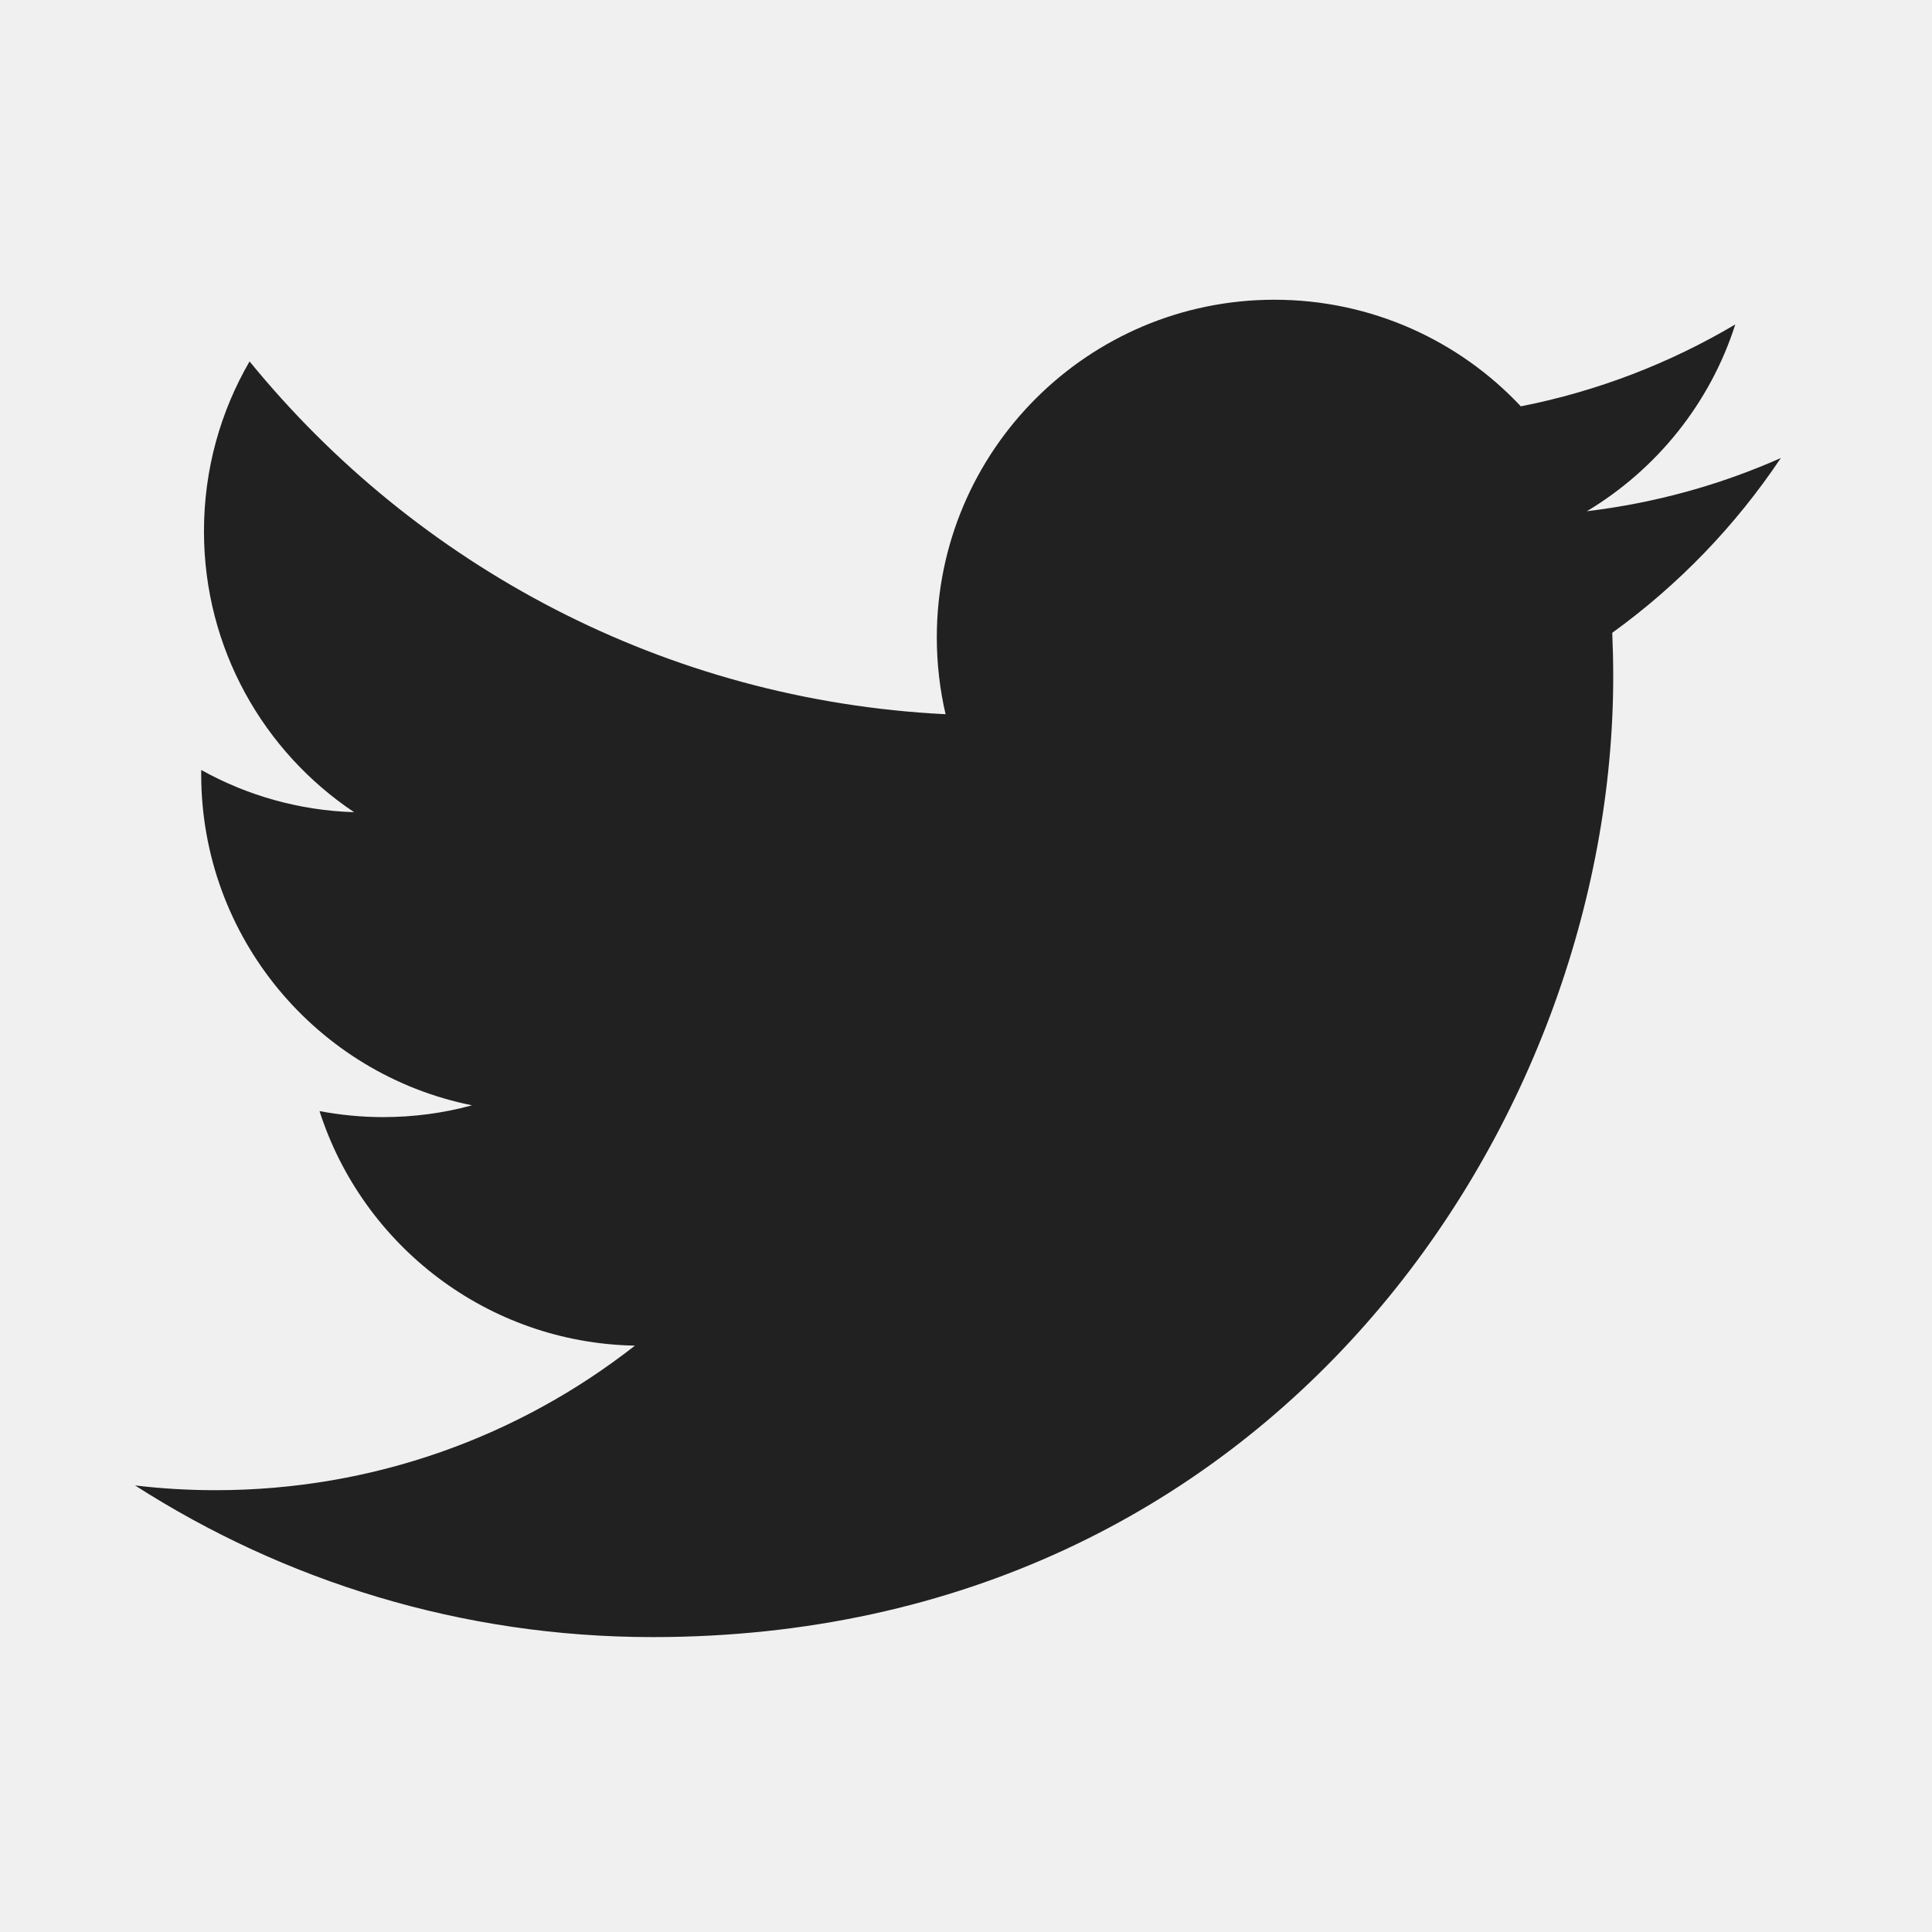
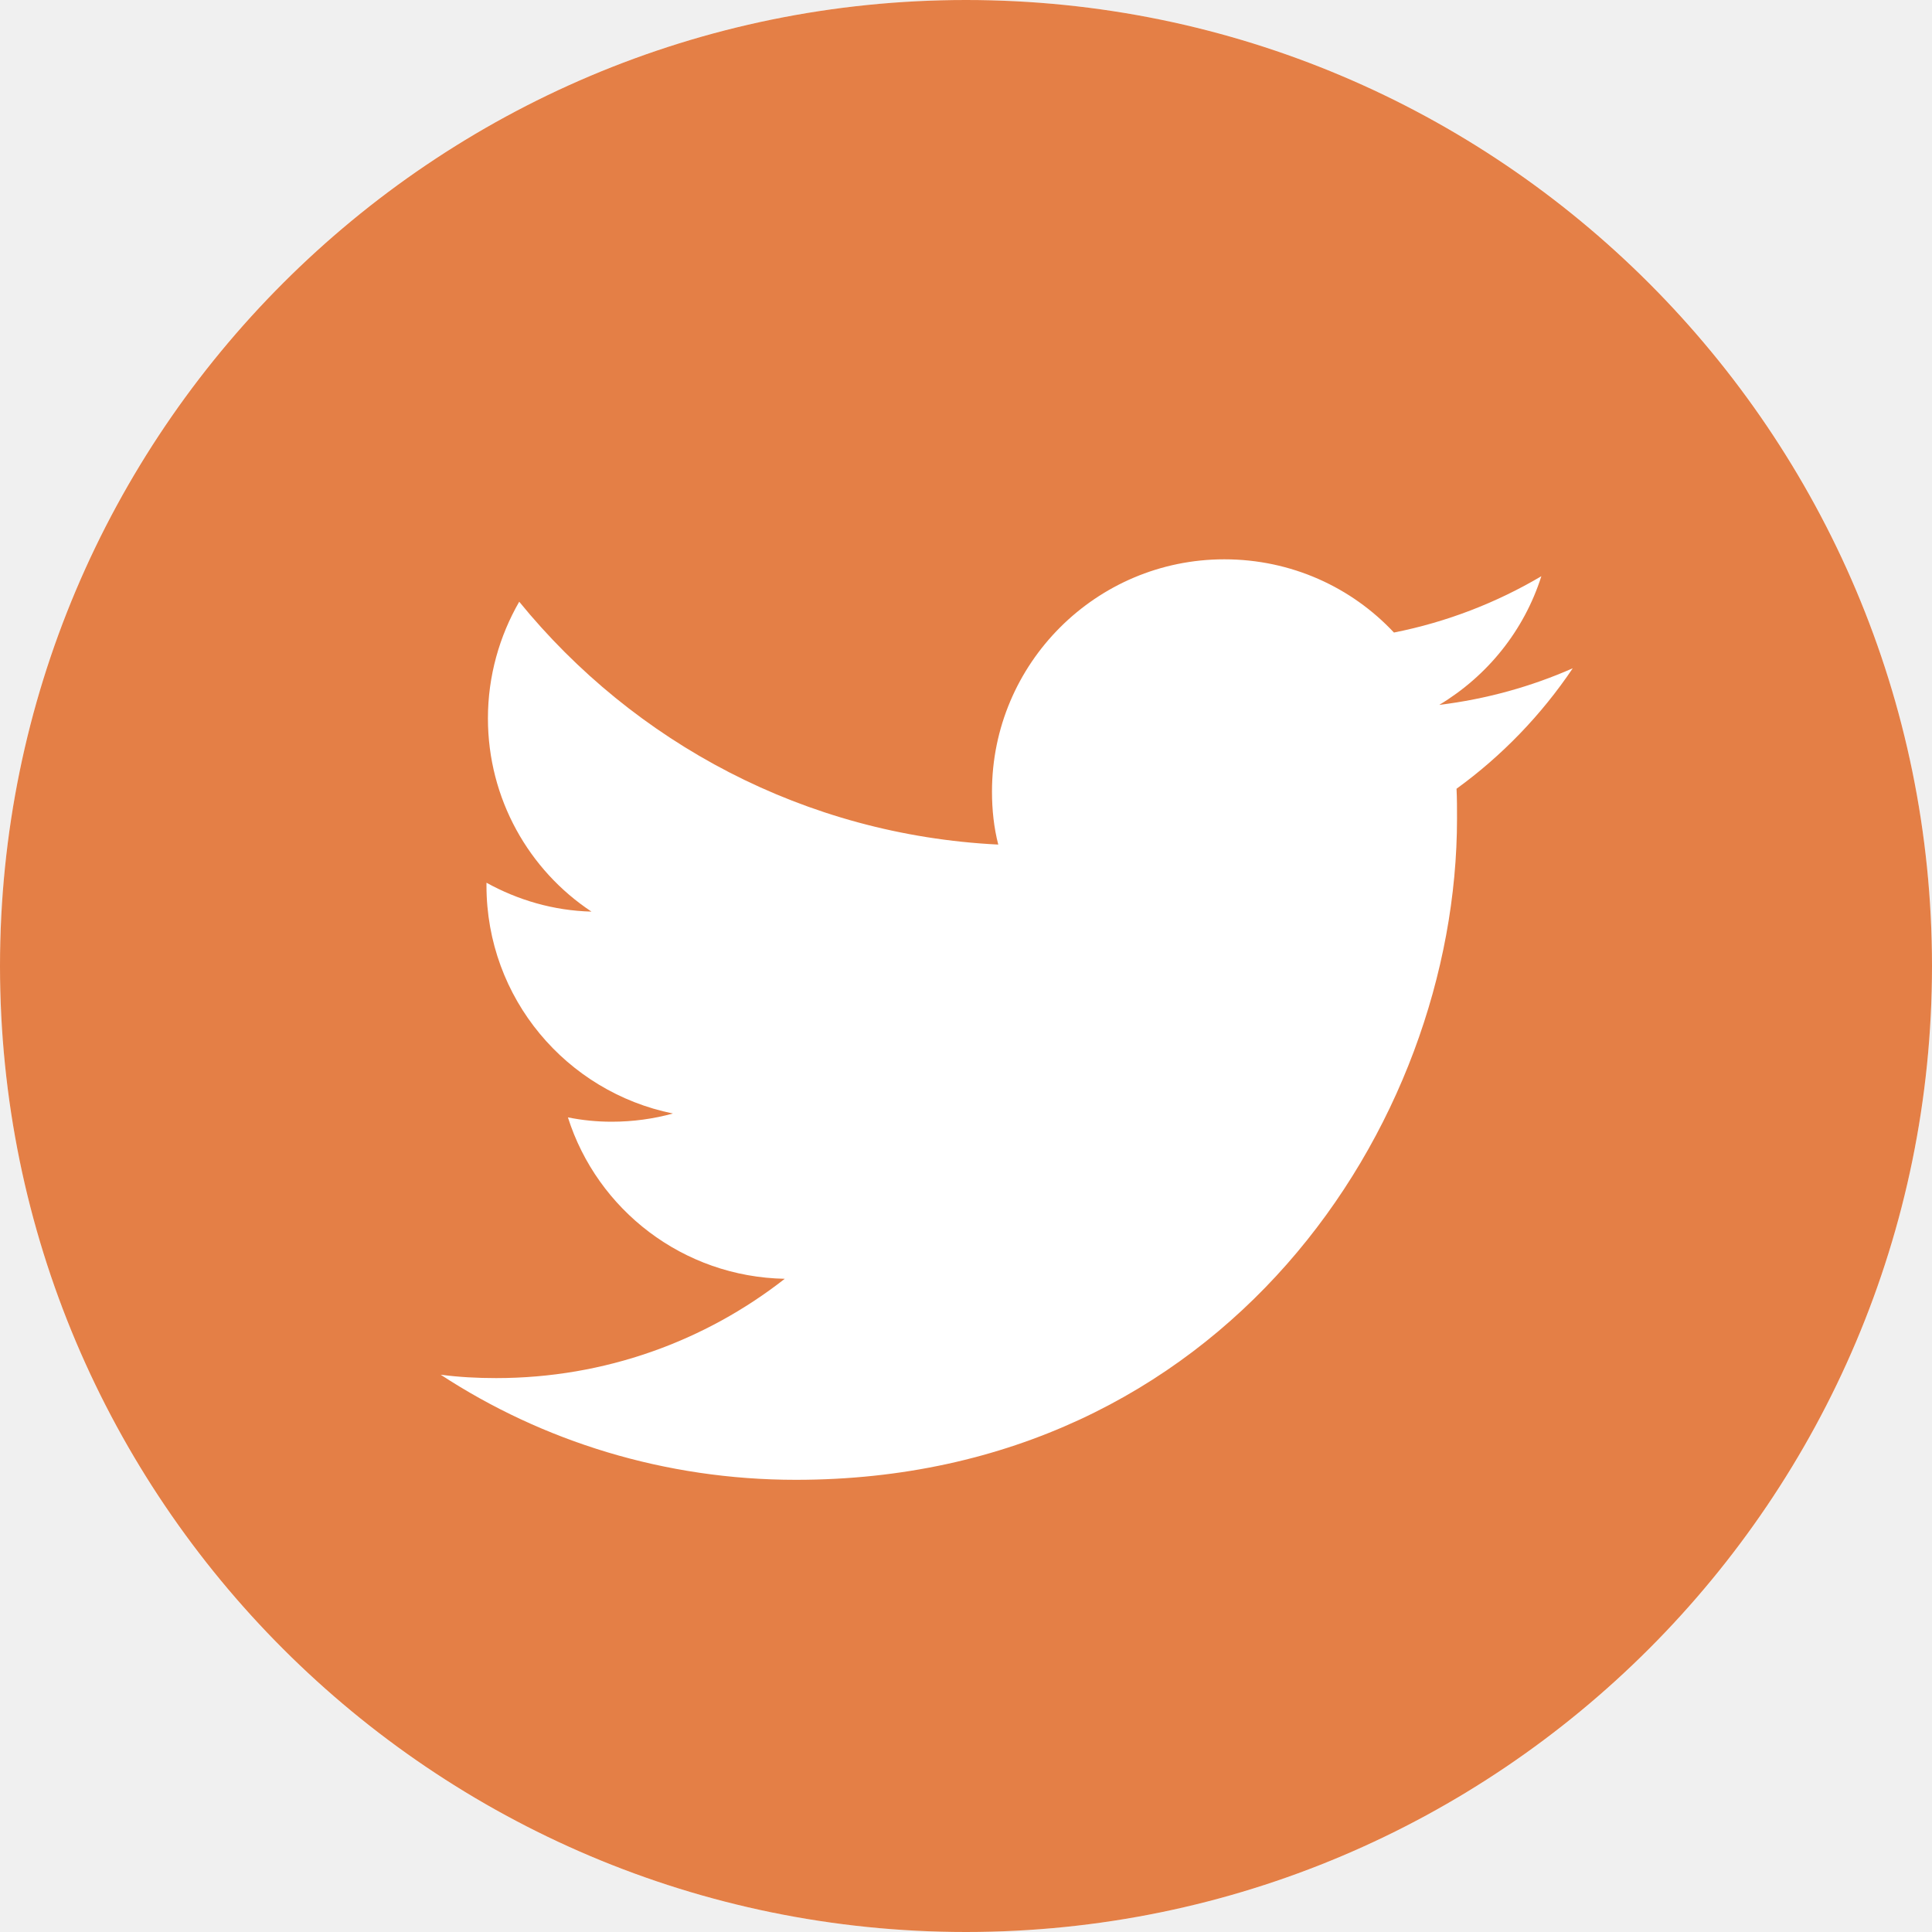
- <svg xmlns="http://www.w3.org/2000/svg" width="28" height="28" viewBox="0 0 28 28" fill="none">
-   <path d="M25.809 6.638C24.931 7.028 23.988 7.29 22.998 7.409C24.009 6.803 24.784 5.845 25.149 4.702C24.204 5.262 23.157 5.669 22.041 5.889C21.149 4.938 19.877 4.344 18.47 4.344C15.768 4.344 13.577 6.535 13.577 9.237C13.577 9.62 13.621 9.995 13.704 10.351C9.637 10.148 6.032 8.199 3.617 5.238C3.197 5.961 2.956 6.801 2.956 7.699C2.956 9.396 3.819 10.894 5.132 11.771C4.33 11.746 3.575 11.526 2.916 11.159C2.916 11.181 2.916 11.2 2.916 11.221C2.916 13.592 4.602 15.57 6.841 16.019C6.431 16.131 5.998 16.19 5.551 16.19C5.237 16.19 4.929 16.159 4.631 16.103C5.254 18.047 7.061 19.462 9.202 19.502C7.528 20.814 5.418 21.597 3.125 21.597C2.73 21.597 2.34 21.574 1.957 21.528C4.123 22.916 6.694 23.726 9.458 23.726C18.459 23.726 23.38 16.27 23.38 9.804C23.38 9.592 23.375 9.381 23.366 9.171C24.323 8.48 25.153 7.619 25.809 6.638Z" fill="#212121" />
+ <svg xmlns="http://www.w3.org/2000/svg" width="20" height="20" viewBox="0 0 20 20" fill="none">
+   <g clip-path="url(#clip0_2572_4597)">
+     <rect width="20" height="20" rx="10" fill="white" />
+     <path fill-rule="evenodd" clip-rule="evenodd" d="M10 0C15.519 0 20 4.481 20 10C20 15.519 15.519 20 10 20C4.481 20 0 15.519 0 10C0 4.481 4.481 0 10 0ZM8.239 15.319C12.664 15.319 15.083 11.652 15.083 8.474C15.083 8.369 15.083 8.264 15.078 8.165C15.547 7.825 15.956 7.401 16.281 6.918C15.852 7.107 15.388 7.237 14.899 7.297C15.398 6.997 15.777 6.528 15.956 5.965C15.492 6.239 14.979 6.439 14.43 6.548C13.991 6.079 13.367 5.79 12.674 5.79C11.347 5.79 10.269 6.868 10.269 8.195C10.269 8.384 10.289 8.569 10.334 8.743C8.333 8.644 6.562 7.686 5.375 6.229C5.171 6.583 5.051 6.997 5.051 7.436C5.051 8.269 5.475 9.008 6.123 9.437C5.729 9.427 5.36 9.317 5.036 9.138V9.167C5.036 10.335 5.864 11.303 6.966 11.527C6.767 11.582 6.552 11.612 6.333 11.612C6.178 11.612 6.029 11.597 5.879 11.567C6.183 12.525 7.071 13.218 8.124 13.238C7.301 13.882 6.263 14.266 5.136 14.266C4.941 14.266 4.751 14.256 4.562 14.231C5.615 14.92 6.882 15.319 8.239 15.319Z" fill="#E47F46" />
+   </g>
+   <defs>
+     <clipPath id="clip0_2572_4597">
+       <rect width="20" height="20" rx="10" fill="white" />
+     </clipPath>
+   </defs>
</svg>
